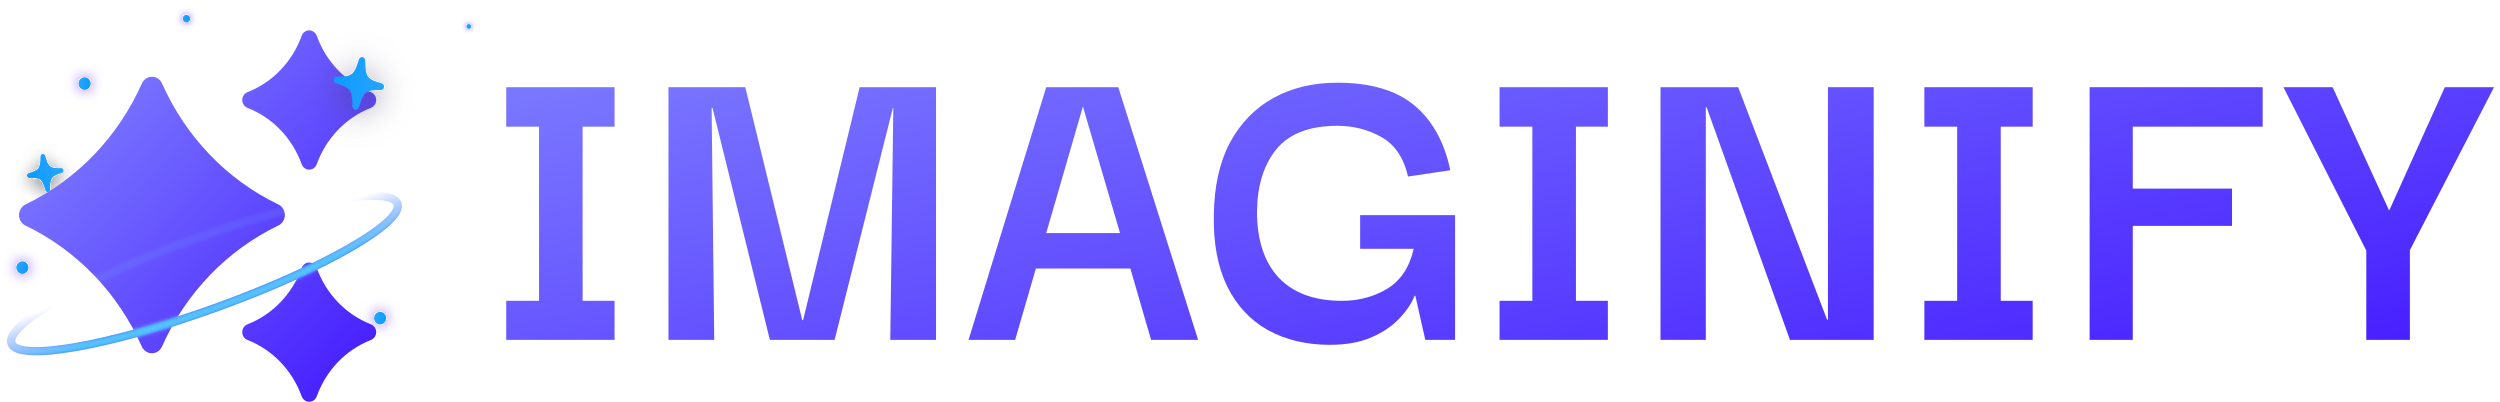
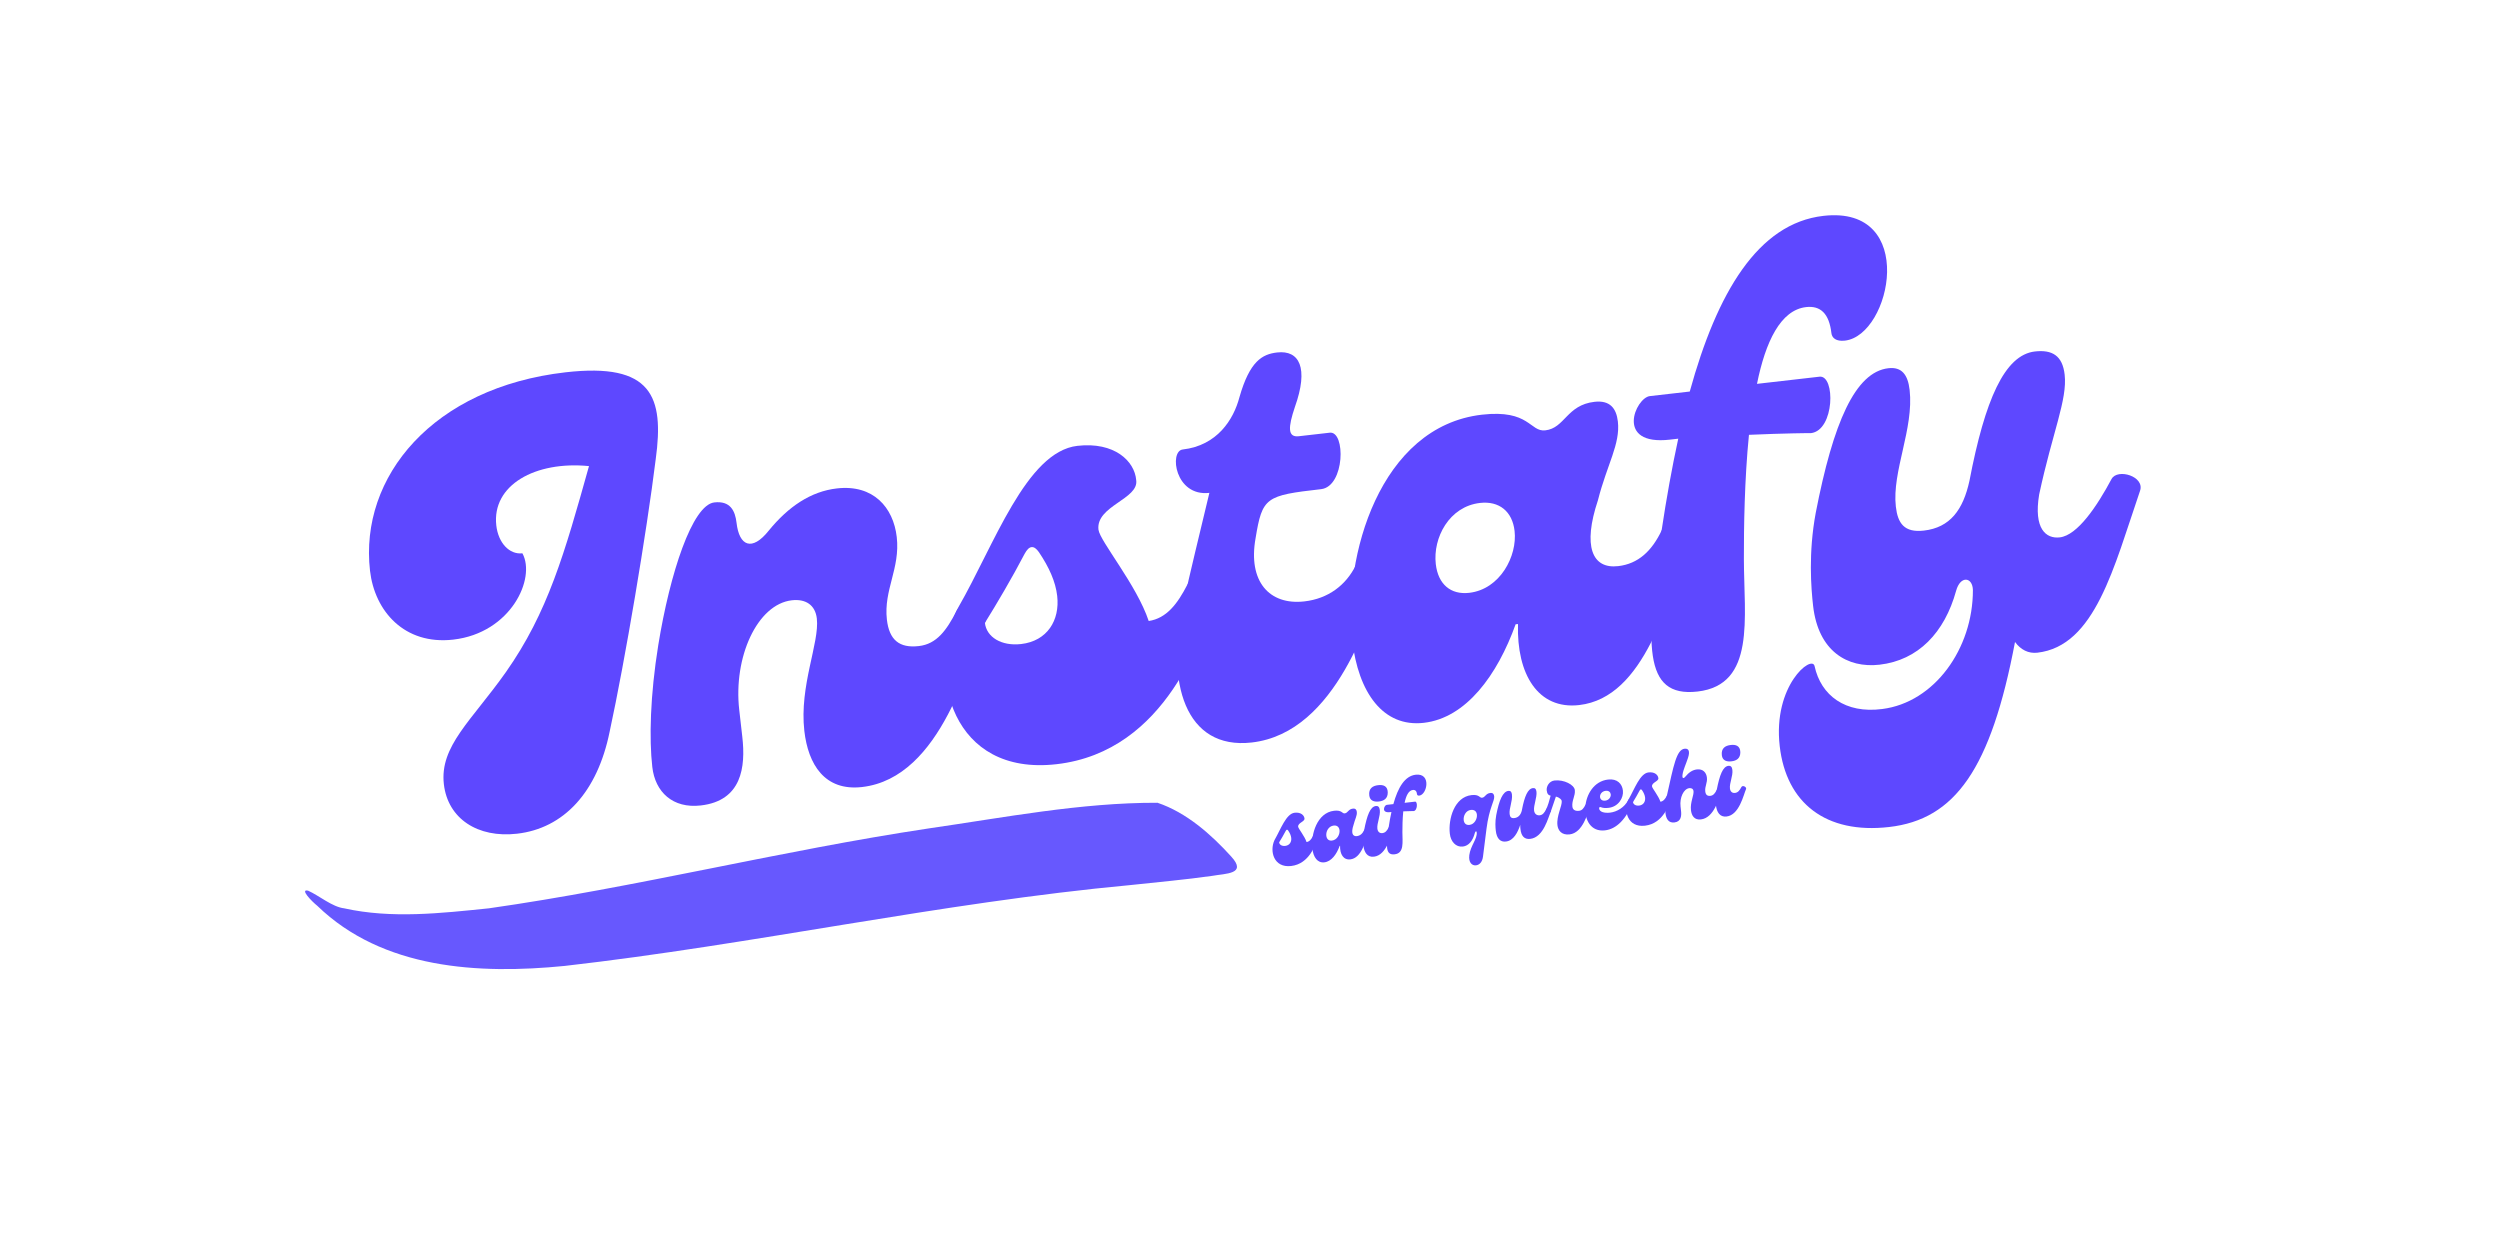
- <svg xmlns="http://www.w3.org/2000/svg" width="168" height="27" viewBox="0 0 168 27" fill="none">
-   <path d="M41.298 20.216V22.84H34.019V20.216H36.223V8.514H34.019V5.86H41.298V8.514H39.152V20.216H41.298ZM44.921 22.84V5.86H50.083L53.911 21.513H53.969L57.768 5.86H62.901V22.84H59.827L60.03 7.247H60.001L56.086 22.84H51.736L47.879 7.247H47.821L47.995 22.84H44.921ZM65.086 22.84L70.306 5.86H75.149L80.514 22.84H77.353L75.961 18.045H69.61L68.218 22.84H65.086ZM72.771 7.157L70.306 15.662H75.265L72.771 7.157ZM89.371 23.172C87.786 23.172 86.394 22.84 85.195 22.177C84.016 21.513 83.107 20.538 82.469 19.251C81.831 17.944 81.532 16.346 81.57 14.456C81.59 12.545 81.947 10.927 82.643 9.6C83.359 8.273 84.335 7.267 85.572 6.584C86.81 5.9 88.24 5.558 89.864 5.558C92.088 5.558 93.808 6.061 95.026 7.066C96.244 8.072 97.056 9.529 97.462 11.44L94.62 11.862C94.33 10.595 93.731 9.71 92.822 9.208C91.933 8.705 90.947 8.454 89.864 8.454C88.008 8.454 86.645 8.976 85.775 10.022C84.925 11.068 84.49 12.465 84.47 14.214C84.47 16.145 84.963 17.632 85.949 18.678C86.935 19.703 88.347 20.216 90.183 20.216C91.305 20.216 92.32 19.945 93.228 19.402C94.137 18.839 94.727 17.944 94.997 16.718H91.401V14.456H97.781V22.84H95.78L95.113 19.884H95.055C94.862 20.387 94.523 20.89 94.04 21.392C93.576 21.895 92.958 22.317 92.184 22.659C91.411 23.001 90.473 23.172 89.371 23.172ZM108.049 20.216V22.84H100.77V20.216H102.974V8.514H100.77V5.86H108.049V8.514H105.903V20.216H108.049ZM122.837 5.86H125.911V22.84H120.285L114.688 7.217H114.63V22.84H111.585V5.86H116.805L122.779 21.483H122.837V5.86ZM136.596 20.216V22.84H129.317V20.216H131.521V8.514H129.317V5.86H136.596V8.514H134.45V20.216H136.596ZM143.322 22.84H140.422V5.86H152.051V8.514H143.322V12.676H149.992V15.179H143.322V22.84ZM159.015 22.84V16.838L153.447 5.86H156.753L160.552 14.154L164.293 5.86H167.599L161.944 16.808V22.84H159.015Z" fill="url(#paint0_linear_2164_2166)" />
-   <g filter="url(#filter0_d_2164_2166)">
-     <path d="M31.499 1.941C31.585 1.941 31.655 1.868 31.655 1.778C31.655 1.688 31.585 1.615 31.499 1.615C31.412 1.615 31.342 1.688 31.342 1.778C31.342 1.868 31.412 1.941 31.499 1.941Z" fill="url(#paint1_linear_2164_2166)" />
+ <svg xmlns="http://www.w3.org/2000/svg" width="500" zoomAndPan="magnify" viewBox="0 0 375 187.5" height="250" preserveAspectRatio="xMidYMid meet" version="1.0">
+   <defs>
+     <g />
+     <clipPath id="dfe0f46a06">
+       <path d="M 45 120 L 186 120 L 186 146 L 45 146 Z M 45 120 " clip-rule="nonzero" />
+     </clipPath>
+     <clipPath id="7d80294a70">
+       <path d="M 44.734 133.32 L 185.832 116.27 L 187.805 132.605 L 46.711 149.656 Z M 44.734 133.32 " clip-rule="nonzero" />
+     </clipPath>
+     <clipPath id="95e169d056">
+       <path d="M 44.734 133.32 L 185.832 116.27 L 187.805 132.605 L 46.711 149.656 Z M 44.734 133.32 " clip-rule="nonzero" />
+     </clipPath>
+   </defs>
+   <g fill="#5e48ff" fill-opacity="1">
+     <g transform="translate(61.54421, 125.8015)">
+       <g>
+         <path d="M 16.016 -0.746 C 22.98 -1.543 28.062 -6.918 29.91 -16.082 C 32.219 -26.746 35.453 -45.93 36.816 -56.941 C 38.098 -66.312 36.246 -71.438 23.297 -69.957 C 3.391 -67.68 -7.652 -54.297 -6.043 -40.191 C -5.348 -34.121 -0.875 -29.023 6.445 -29.859 C 15.105 -30.852 18.871 -39.059 16.816 -42.805 C 14.852 -42.582 13.199 -44.383 12.902 -46.969 C 12.207 -53.043 18.754 -56.684 26.805 -55.887 C 23.145 -42.805 20.633 -33.926 14.332 -24.973 C 9.191 -17.695 4.383 -13.887 5.035 -8.172 C 5.629 -2.996 10.121 -0.07 16.016 -0.746 Z M 16.016 -0.746 " />
+       </g>
+     </g>
  </g>
-   <g filter="url(#filter1_d_2164_2166)">
-     <path d="M5.684 6.038C5.909 6.038 6.09 5.849 6.09 5.616C6.09 5.383 5.909 5.193 5.684 5.193C5.46 5.193 5.278 5.383 5.278 5.616C5.278 5.849 5.46 6.038 5.684 6.038Z" fill="url(#paint2_linear_2164_2166)" />
+   <g fill="#5e48ff" fill-opacity="1">
+     <g transform="translate(99.48215, 121.465)">
+       <g>
+         <path d="M 5.625 -0.645 C 11.785 -1.348 12.383 -6.391 11.863 -10.945 L 11.406 -14.961 C 10.496 -22.906 14.113 -30.828 19.293 -31.422 C 21.344 -31.656 22.809 -30.738 23.043 -28.684 C 23.461 -25.023 20.395 -18.613 21.168 -11.828 C 21.742 -6.828 24.195 -2.766 29.82 -3.41 C 41.875 -4.785 45.965 -22.801 48.262 -28.039 C 49.047 -29.848 45.172 -32.117 43.988 -29.812 C 42.508 -26.93 41.027 -24.859 38.348 -24.555 C 35.402 -24.215 33.898 -25.492 33.551 -28.527 C 33.043 -32.992 35.57 -36.176 35.031 -40.906 C 34.52 -45.371 31.504 -48.824 26.059 -48.203 C 22.129 -47.754 18.77 -45.469 15.836 -41.879 C 13.305 -38.695 11.398 -39.562 11 -43.043 C 10.793 -44.832 10.074 -46.375 7.664 -46.102 C 4.359 -45.723 1.008 -35.48 -0.742 -24.699 C -1.961 -17.141 -2.117 -10.613 -1.637 -6.414 C -1.211 -2.664 1.43 -0.164 5.625 -0.645 Z M 5.625 -0.645 " />
+       </g>
+     </g>
  </g>
-   <g filter="url(#filter2_d_2164_2166)">
-     <path d="M1.502 18.406C1.726 18.406 1.908 18.217 1.908 17.984C1.908 17.751 1.726 17.562 1.502 17.562C1.278 17.562 1.096 17.751 1.096 17.984C1.096 18.217 1.278 18.406 1.502 18.406Z" fill="url(#paint3_linear_2164_2166)" />
+   <g fill="#5e48ff" fill-opacity="1">
+     <g transform="translate(144.2043, 116.353)">
+       <g>
+         <path d="M 33.898 -28.656 C 32.418 -25.773 30.77 -23.598 28.102 -23.203 C 26.309 -28.605 20.758 -35.207 20.566 -36.902 C 20.156 -40.473 26.645 -41.484 26.227 -44.332 C 25.992 -47.199 22.945 -50.109 17.41 -49.477 C 9.73 -48.598 4.914 -34.57 -0.445 -25.273 L -0.742 -24.699 C -5.078 -15.156 -1.438 0.074 14.273 -1.723 C 30.883 -3.621 36.262 -21.422 38.172 -26.887 C 38.781 -28.672 35.082 -30.965 33.898 -28.656 Z M 8.957 -19.746 C 6.012 -19.41 3.773 -20.781 3.531 -22.926 C 5.289 -25.75 7.637 -29.727 9.492 -33.285 C 10.164 -34.539 10.875 -34.617 11.633 -33.531 C 13.16 -31.262 14.129 -29.113 14.375 -26.969 C 14.793 -23.309 12.887 -20.195 8.957 -19.746 Z M 8.957 -19.746 " />
+       </g>
+     </g>
  </g>
-   <g filter="url(#filter3_d_2164_2166)">
-     <path d="M25.543 21.802C25.767 21.802 25.949 21.613 25.949 21.379C25.949 21.146 25.767 20.957 25.543 20.957C25.319 20.957 25.137 21.146 25.137 21.379C25.137 21.613 25.319 21.802 25.543 21.802Z" fill="url(#paint4_linear_2164_2166)" />
+   <g fill="#5e48ff" fill-opacity="1">
+     <g transform="translate(178.7501, 112.4043)">
+       <g>
+         <path d="M 9.016 -1.031 C 21.875 -2.5 26.789 -20.43 28.887 -25.824 C 29.586 -27.621 25.809 -29.812 24.613 -27.598 C 23.145 -24.625 20.48 -22.602 16.91 -22.195 C 11.641 -21.59 8.426 -25.203 9.586 -31.668 C 10.598 -37.844 11.113 -38.082 19.418 -39.031 C 22.988 -39.441 23.121 -47.777 20.711 -47.5 L 16.066 -46.969 C 14.371 -46.777 14.465 -48.324 15.477 -51.336 C 17.602 -57.277 16.125 -59.91 12.824 -59.535 C 10.59 -59.277 8.719 -58.25 7.168 -52.828 C 6.285 -49.469 3.836 -45.574 -1.344 -44.98 C -3.395 -44.746 -2.52 -37.883 2.656 -38.473 C 1.129 -32.059 -0.234 -26.566 -1.238 -21.926 C -3.953 -10.039 -0.98 0.113 9.016 -1.031 Z M 9.016 -1.031 " />
+       </g>
+     </g>
  </g>
-   <g filter="url(#filter4_d_2164_2166)">
-     <path d="M6.528 14.652C6.614 14.652 6.684 14.579 6.684 14.489C6.684 14.399 6.614 14.326 6.528 14.326C6.441 14.326 6.371 14.399 6.371 14.489C6.371 14.579 6.441 14.652 6.528 14.652Z" fill="url(#paint5_linear_2164_2166)" />
+   <g fill="#5e48ff" fill-opacity="1">
+     <g transform="translate(204.1016, 109.5065)">
+       <g>
+         <path d="M 9.465 -1.082 C 15.805 -1.805 20.496 -8.223 23.242 -15.863 L 23.598 -15.902 C 23.375 -8.371 26.605 -3.043 32.766 -3.746 C 42.676 -4.879 45.996 -19.367 49.422 -28.172 C 50.121 -29.969 46.242 -32.238 45.148 -29.945 C 43.688 -26.883 41.652 -24.93 38.617 -24.586 C 34.688 -24.137 33.297 -27.594 35.586 -34.457 C 36.961 -39.863 38.965 -42.895 38.578 -46.289 C 38.352 -48.25 37.395 -49.5 35.074 -49.234 C 30.879 -48.754 30.641 -45.289 27.695 -44.953 C 25.375 -44.688 25.344 -48.121 18.199 -47.305 C 2.844 -45.551 -2.691 -25.922 -1.273 -13.512 C -0.363 -5.566 3.395 -0.387 9.465 -1.082 Z M 16.281 -20.582 C 13.512 -20.266 11.613 -21.859 11.266 -24.895 C 10.816 -28.824 13.262 -33.535 17.902 -34.066 C 20.762 -34.391 22.75 -32.809 23.086 -29.863 C 23.516 -26.113 20.922 -21.113 16.281 -20.582 Z M 16.281 -20.582 " />
+       </g>
+     </g>
  </g>
-   <g filter="url(#filter5_d_2164_2166)">
-     <path d="M12.524 1.512C12.66 1.512 12.77 1.397 12.77 1.256C12.77 1.115 12.66 1 12.524 1C12.388 1 12.278 1.115 12.278 1.256C12.278 1.397 12.388 1.512 12.524 1.512Z" fill="url(#paint6_linear_2164_2166)" />
+   <g fill="#5e48ff" fill-opacity="1">
+     <g transform="translate(249.9842, 104.2618)">
+       <g>
+         <path d="M 23.531 -71.883 C 13.711 -70.762 7.57 -60.379 3.48 -45.531 L -2.504 -44.848 C -4.645 -44.602 -7.801 -37.367 0.504 -38.316 L 1.754 -38.461 C 0.805 -34.102 -0.023 -29.484 -0.742 -24.699 C -3.141 -7.691 -3.66 0.418 4.645 -0.531 C 13.391 -1.531 11.613 -11.547 11.598 -20.41 C 11.59 -25.203 11.688 -32.27 12.359 -39.039 C 17.492 -39.266 21.918 -39.316 21.648 -39.289 C 25.219 -39.695 25.352 -48.031 22.941 -47.758 L 13.566 -46.684 C 14.836 -52.98 17.094 -57.762 20.934 -58.199 C 23.078 -58.445 24.391 -57.238 24.727 -54.293 C 24.809 -53.578 25.418 -53.016 26.754 -53.168 C 33.719 -53.965 37.727 -73.504 23.531 -71.883 Z M 23.531 -71.883 " />
+       </g>
+     </g>
  </g>
-   <g filter="url(#filter6_d_2164_2166)">
-     <path d="M3.228 12.906C3.148 12.919 3.073 12.868 3.049 12.783C2.828 12.029 2.711 11.937 1.985 11.965C1.902 11.967 1.828 11.906 1.816 11.823C1.804 11.739 1.856 11.659 1.936 11.634C2.63 11.42 2.705 11.316 2.722 10.526C2.724 10.438 2.779 10.367 2.857 10.354C2.939 10.342 3.012 10.393 3.038 10.477C3.257 11.231 3.374 11.322 4.099 11.295C4.185 11.293 4.257 11.352 4.269 11.438C4.281 11.521 4.231 11.6 4.149 11.626C3.454 11.842 3.38 11.945 3.365 12.735C3.361 12.824 3.305 12.894 3.228 12.906Z" fill="url(#paint7_linear_2164_2166)" />
+   <g fill="#5e48ff" fill-opacity="1">
+     <g transform="translate(273.104, 101.6191)">
+       <g>
+         <path d="M 43.629 -29.77 C 41.469 -25.723 38.535 -21.32 35.859 -21.012 C 33.805 -20.777 31.914 -22.281 32.77 -27.445 C 34.777 -36.809 37.023 -41.676 36.594 -45.426 C 36.27 -48.285 34.719 -49.191 32.129 -48.898 C 27.574 -48.375 24.637 -41.617 22.316 -29.504 C 21.367 -25.145 19.41 -22.48 15.48 -22.031 C 12.535 -21.691 11.559 -23.121 11.273 -25.621 C 10.668 -30.887 14.004 -37.328 13.34 -43.133 C 13.074 -45.453 12.129 -46.609 10.164 -46.387 C 5.164 -45.816 1.875 -38.203 -0.742 -24.699 C -1.863 -18.691 -1.441 -13.402 -1.137 -10.723 C -0.359 -3.938 4.004 -1.363 8.824 -1.914 C 14.629 -2.578 18.586 -6.738 20.312 -12.996 C 20.949 -15.328 22.789 -15.086 22.832 -13.102 C 22.84 -4.328 17.07 3.746 9.223 4.734 C 3.699 5.457 0.039 2.711 -0.918 -1.703 C -1.301 -3.469 -7.191 1.184 -6.148 10.289 C -5.172 18.863 0.789 23.516 10.254 22.434 C 20.164 21.301 25.539 13.723 29.148 -5.32 C 30.008 -4.152 31.16 -3.562 32.5 -3.715 C 41.16 -4.703 43.969 -16.512 47.902 -27.996 C 48.652 -30.164 44.527 -31.41 43.629 -29.77 Z M 43.629 -29.77 " />
+       </g>
+     </g>
  </g>
-   <path d="M16.63 6.194C16.419 6.276 16.278 6.486 16.278 6.72C16.278 6.954 16.419 7.164 16.63 7.247C18.313 7.903 19.641 9.284 20.272 11.034C20.352 11.254 20.553 11.4 20.778 11.4C21.003 11.4 21.205 11.254 21.285 11.034C21.916 9.284 23.244 7.903 24.927 7.247C25.138 7.164 25.278 6.954 25.278 6.72C25.278 6.486 25.138 6.276 24.927 6.194C23.244 5.537 21.916 4.156 21.285 2.406C21.205 2.186 21.003 2.04 20.778 2.04C20.553 2.04 20.352 2.186 20.272 2.406C19.641 4.156 18.313 5.537 16.63 6.194ZM10.892 5.613C10.771 5.336 10.503 5.16 10.213 5.16C9.922 5.16 9.655 5.336 9.533 5.613C7.936 9.2 5.164 12.082 1.714 13.74C1.447 13.867 1.278 14.145 1.278 14.452C1.278 14.759 1.447 15.032 1.714 15.159C5.163 16.815 7.937 19.698 9.528 23.285C9.65 23.563 9.917 23.739 10.208 23.739C10.499 23.739 10.766 23.563 10.888 23.285C12.482 19.695 15.254 16.812 18.706 15.154C18.974 15.027 19.142 14.749 19.142 14.447C19.142 14.145 18.974 13.867 18.706 13.74C15.257 12.085 12.485 9.2 10.892 5.613ZM20.272 18.006C19.641 19.756 18.313 21.137 16.63 21.794C16.419 21.876 16.278 22.086 16.278 22.32C16.278 22.554 16.419 22.764 16.63 22.846C18.313 23.503 19.641 24.884 20.272 26.634C20.352 26.854 20.553 27 20.778 27C21.003 27 21.205 26.854 21.285 26.634C21.916 24.884 23.244 23.503 24.927 22.846C25.138 22.764 25.278 22.554 25.278 22.32C25.278 22.086 25.138 21.876 24.927 21.794C23.244 21.137 21.916 19.756 21.285 18.006C21.205 17.786 21.003 17.64 20.778 17.64C20.553 17.64 20.352 17.786 20.272 18.006Z" fill="url(#paint8_linear_2164_2166)" />
-   <path d="M12.972 16.086C5.808 18.673 0.343 21.799 0.766 23.067C1.19 24.334 7.341 23.264 14.505 20.677C21.669 18.089 27.133 14.964 26.71 13.696C26.287 12.428 20.136 13.498 12.972 16.086Z" stroke="url(#paint9_linear_2164_2166)" stroke-width="0.549" />
-   <g style="mix-blend-mode:screen" filter="url(#filter7_f_2164_2166)">
-     <path d="M12.972 16.085C5.808 18.673 0.343 21.799 0.766 23.066C1.19 24.334 7.341 23.264 14.505 20.677C21.669 18.089 27.133 14.963 26.71 13.696C26.287 12.428 20.136 13.498 12.972 16.085Z" stroke="url(#paint10_linear_2164_2166)" stroke-width="0.549" />
+   <g clip-path="url(#dfe0f46a06)">
+     <g clip-path="url(#7d80294a70)">
+       <g clip-path="url(#95e169d056)">
+         <path fill="#6758fe" d="M 84.68 144.891 C 71.789 146.172 57.398 145.375 47.59 135.867 C 46.758 135.203 44.914 133.297 46.215 133.602 C 47.871 134.34 49.828 136.039 51.629 136.25 C 58.746 137.832 66.164 136.984 73.344 136.246 C 95.43 133.098 117.117 127.602 139.188 124.281 C 150.59 122.637 162.094 120.383 173.625 120.414 C 177.949 121.871 181.656 125.137 184.684 128.484 C 187.125 131.145 183.82 131.012 181.836 131.379 C 177.754 131.957 173.648 132.32 169.555 132.762 C 141.074 135.414 113.082 141.66 84.68 144.891 Z M 84.68 144.891 " fill-opacity="1" fill-rule="nonzero" />
+       </g>
+     </g>
  </g>
-   <g filter="url(#filter8_d_2164_2166)">
-     <path d="M23.872 7.362C23.762 7.345 23.683 7.247 23.684 7.126C23.679 6.038 23.559 5.869 22.591 5.606C22.479 5.575 22.405 5.463 22.421 5.348C22.437 5.232 22.536 5.149 22.652 5.148C23.65 5.152 23.789 5.046 24.113 4.009C24.149 3.894 24.248 3.823 24.357 3.839C24.469 3.856 24.547 3.954 24.549 4.076C24.551 5.161 24.67 5.33 25.637 5.593C25.752 5.627 25.825 5.735 25.808 5.853C25.793 5.968 25.696 6.051 25.577 6.051C24.577 6.05 24.441 6.155 24.119 7.192C24.08 7.308 23.979 7.378 23.872 7.362Z" fill="url(#paint11_linear_2164_2166)" />
+   <g fill="#5e48ff" fill-opacity="1">
+     <g transform="translate(191.2779, 130.1904)">
+       <g>
+         <path d="M 5.676 -4.797 C 5.43 -4.312 5.152 -3.949 4.707 -3.883 C 4.406 -4.785 3.477 -5.891 3.445 -6.176 C 3.375 -6.773 4.461 -6.941 4.395 -7.418 C 4.352 -7.898 3.844 -8.387 2.918 -8.281 C 1.633 -8.133 0.824 -5.785 -0.074 -4.23 L -0.121 -4.133 C -0.848 -2.539 -0.242 0.012 2.391 -0.289 C 5.168 -0.605 6.07 -3.582 6.391 -4.496 C 6.492 -4.797 5.875 -5.18 5.676 -4.797 Z M 1.5 -3.305 C 1.008 -3.25 0.633 -3.48 0.594 -3.836 C 0.887 -4.309 1.281 -4.977 1.59 -5.57 C 1.703 -5.781 1.824 -5.793 1.949 -5.613 C 2.203 -5.23 2.367 -4.871 2.406 -4.512 C 2.477 -3.902 2.16 -3.379 1.5 -3.305 Z M 1.5 -3.305 " />
+       </g>
+     </g>
  </g>
-   <defs>
-     <filter id="filter0_d_2164_2166" x="31.001" y="1.274" width="0.996" height="1.009" filterUnits="userSpaceOnUse" color-interpolation-filters="sRGB">
-       <feFlood flood-opacity="0" result="BackgroundImageFix" />
-       <feColorMatrix in="SourceAlpha" type="matrix" values="0 0 0 0 0 0 0 0 0 0 0 0 0 0 0 0 0 0 127 0" result="hardAlpha" />
-       <feOffset />
-       <feGaussianBlur stdDeviation="0.171" />
-       <feComposite in2="hardAlpha" operator="out" />
-       <feColorMatrix type="matrix" values="0 0 0 0 0.592 0 0 0 0 0.392 0 0 0 0 1 0 0 0 1 0" />
-       <feBlend mode="normal" in2="BackgroundImageFix" result="effect1_dropShadow_2164_2166" />
-       <feBlend mode="normal" in="SourceGraphic" in2="effect1_dropShadow_2164_2166" result="shape" />
-     </filter>
-     <filter id="filter1_d_2164_2166" x="4.392" y="4.308" width="2.584" height="2.616" filterUnits="userSpaceOnUse" color-interpolation-filters="sRGB">
-       <feFlood flood-opacity="0" result="BackgroundImageFix" />
-       <feColorMatrix in="SourceAlpha" type="matrix" values="0 0 0 0 0 0 0 0 0 0 0 0 0 0 0 0 0 0 127 0" result="hardAlpha" />
-       <feOffset />
-       <feGaussianBlur stdDeviation="0.443" />
-       <feComposite in2="hardAlpha" operator="out" />
-       <feColorMatrix type="matrix" values="0 0 0 0 0.592 0 0 0 0 0.392 0 0 0 0 1 0 0 0 1 0" />
-       <feBlend mode="normal" in2="BackgroundImageFix" result="effect1_dropShadow_2164_2166" />
-       <feBlend mode="normal" in="SourceGraphic" in2="effect1_dropShadow_2164_2166" result="shape" />
-     </filter>
-     <filter id="filter2_d_2164_2166" x="0.21" y="16.676" width="2.584" height="2.616" filterUnits="userSpaceOnUse" color-interpolation-filters="sRGB">
-       <feFlood flood-opacity="0" result="BackgroundImageFix" />
-       <feColorMatrix in="SourceAlpha" type="matrix" values="0 0 0 0 0 0 0 0 0 0 0 0 0 0 0 0 0 0 127 0" result="hardAlpha" />
-       <feOffset />
-       <feGaussianBlur stdDeviation="0.443" />
-       <feComposite in2="hardAlpha" operator="out" />
-       <feColorMatrix type="matrix" values="0 0 0 0 0.592 0 0 0 0 0.392 0 0 0 0 1 0 0 0 1 0" />
-       <feBlend mode="normal" in2="BackgroundImageFix" result="effect1_dropShadow_2164_2166" />
-       <feBlend mode="normal" in="SourceGraphic" in2="effect1_dropShadow_2164_2166" result="shape" />
-     </filter>
-     <filter id="filter3_d_2164_2166" x="24.251" y="20.071" width="2.584" height="2.616" filterUnits="userSpaceOnUse" color-interpolation-filters="sRGB">
-       <feFlood flood-opacity="0" result="BackgroundImageFix" />
-       <feColorMatrix in="SourceAlpha" type="matrix" values="0 0 0 0 0 0 0 0 0 0 0 0 0 0 0 0 0 0 127 0" result="hardAlpha" />
-       <feOffset />
-       <feGaussianBlur stdDeviation="0.443" />
-       <feComposite in2="hardAlpha" operator="out" />
-       <feColorMatrix type="matrix" values="0 0 0 0 0.592 0 0 0 0 0.392 0 0 0 0 1 0 0 0 1 0" />
-       <feBlend mode="normal" in2="BackgroundImageFix" result="effect1_dropShadow_2164_2166" />
-       <feBlend mode="normal" in="SourceGraphic" in2="effect1_dropShadow_2164_2166" result="shape" />
-     </filter>
-     <filter id="filter4_d_2164_2166" x="6.03" y="13.984" width="0.996" height="1.009" filterUnits="userSpaceOnUse" color-interpolation-filters="sRGB">
-       <feFlood flood-opacity="0" result="BackgroundImageFix" />
-       <feColorMatrix in="SourceAlpha" type="matrix" values="0 0 0 0 0 0 0 0 0 0 0 0 0 0 0 0 0 0 127 0" result="hardAlpha" />
-       <feOffset />
-       <feGaussianBlur stdDeviation="0.171" />
-       <feComposite in2="hardAlpha" operator="out" />
-       <feColorMatrix type="matrix" values="0 0 0 0 0.592 0 0 0 0 0.392 0 0 0 0 1 0 0 0 1 0" />
-       <feBlend mode="normal" in2="BackgroundImageFix" result="effect1_dropShadow_2164_2166" />
-       <feBlend mode="normal" in="SourceGraphic" in2="effect1_dropShadow_2164_2166" result="shape" />
-     </filter>
-     <filter id="filter5_d_2164_2166" x="11.742" y="0.463" width="1.565" height="1.585" filterUnits="userSpaceOnUse" color-interpolation-filters="sRGB">
-       <feFlood flood-opacity="0" result="BackgroundImageFix" />
-       <feColorMatrix in="SourceAlpha" type="matrix" values="0 0 0 0 0 0 0 0 0 0 0 0 0 0 0 0 0 0 127 0" result="hardAlpha" />
-       <feOffset />
-       <feGaussianBlur stdDeviation="0.268" />
-       <feComposite in2="hardAlpha" operator="out" />
-       <feColorMatrix type="matrix" values="0 0 0 0 0.592 0 0 0 0 0.392 0 0 0 0 1 0 0 0 1 0" />
-       <feBlend mode="normal" in2="BackgroundImageFix" result="effect1_dropShadow_2164_2166" />
-       <feBlend mode="normal" in="SourceGraphic" in2="effect1_dropShadow_2164_2166" result="shape" />
-     </filter>
-     <filter id="filter6_d_2164_2166" x="0.732" y="9.553" width="4.62" height="4.719" filterUnits="userSpaceOnUse" color-interpolation-filters="sRGB">
-       <feFlood flood-opacity="0" result="BackgroundImageFix" />
-       <feColorMatrix in="SourceAlpha" type="matrix" values="0 0 0 0 0 0 0 0 0 0 0 0 0 0 0 0 0 0 127 0" result="hardAlpha" />
-       <feOffset dy="0.282" />
-       <feGaussianBlur stdDeviation="0.541" />
-       <feComposite in2="hardAlpha" operator="out" />
-       <feColorMatrix type="matrix" values="0 0 0 0 0.221 0 0 0 0 0.21 0 0 0 0 0.242 0 0 0 0.6 0" />
-       <feBlend mode="normal" in2="BackgroundImageFix" result="effect1_dropShadow_2164_2166" />
-       <feBlend mode="normal" in="SourceGraphic" in2="effect1_dropShadow_2164_2166" result="shape" />
-     </filter>
-     <filter id="filter7_f_2164_2166" x="0.216" y="12.631" width="27.044" height="11.499" filterUnits="userSpaceOnUse" color-interpolation-filters="sRGB">
-       <feFlood flood-opacity="0" result="BackgroundImageFix" />
-       <feBlend mode="normal" in="SourceGraphic" in2="BackgroundImageFix" result="shape" />
-       <feGaussianBlur stdDeviation="0.127" result="effect1_foregroundBlur_2164_2166" />
-     </filter>
-     <filter id="filter8_d_2164_2166" x="20.288" y="2.261" width="7.653" height="7.788" filterUnits="userSpaceOnUse" color-interpolation-filters="sRGB">
-       <feFlood flood-opacity="0" result="BackgroundImageFix" />
-       <feColorMatrix in="SourceAlpha" type="matrix" values="0 0 0 0 0 0 0 0 0 0 0 0 0 0 0 0 0 0 127 0" result="hardAlpha" />
-       <feOffset dy="0.555" />
-       <feGaussianBlur stdDeviation="1.065" />
-       <feComposite in2="hardAlpha" operator="out" />
-       <feColorMatrix type="matrix" values="0 0 0 0 0.297 0 0 0 0 0.244 0 0 0 0 0.404 0 0 0 0.6 0" />
-       <feBlend mode="normal" in2="BackgroundImageFix" result="effect1_dropShadow_2164_2166" />
-       <feBlend mode="normal" in="SourceGraphic" in2="effect1_dropShadow_2164_2166" result="shape" />
-     </filter>
-     <linearGradient id="paint0_linear_2164_2166" x1="32.279" y1="-4.2" x2="45.114" y2="53.252" gradientUnits="userSpaceOnUse">
-       <stop stop-color="#868CFF" />
-       <stop offset="1" stop-color="#4318FF" />
-     </linearGradient>
-     <linearGradient id="paint1_linear_2164_2166" x1="31.352" y1="1.761" x2="31.663" y2="1.768" gradientUnits="userSpaceOnUse">
-       <stop stop-color="#26A4FF" />
-       <stop offset="1" stop-color="#0D9AFF" />
-     </linearGradient>
-     <linearGradient id="paint2_linear_2164_2166" x1="5.302" y1="5.572" x2="6.11" y2="5.588" gradientUnits="userSpaceOnUse">
-       <stop stop-color="#26A4FF" />
-       <stop offset="1" stop-color="#0D9AFF" />
-     </linearGradient>
-     <linearGradient id="paint3_linear_2164_2166" x1="1.12" y1="17.94" x2="1.928" y2="17.957" gradientUnits="userSpaceOnUse">
-       <stop stop-color="#26A4FF" />
-       <stop offset="1" stop-color="#0D9AFF" />
-     </linearGradient>
-     <linearGradient id="paint4_linear_2164_2166" x1="25.161" y1="21.336" x2="25.968" y2="21.352" gradientUnits="userSpaceOnUse">
-       <stop stop-color="#26A4FF" />
-       <stop offset="1" stop-color="#0D9AFF" />
-     </linearGradient>
-     <linearGradient id="paint5_linear_2164_2166" x1="6.38" y1="14.472" x2="6.692" y2="14.478" gradientUnits="userSpaceOnUse">
-       <stop stop-color="#26A4FF" />
-       <stop offset="1" stop-color="#0D9AFF" />
-     </linearGradient>
-     <linearGradient id="paint6_linear_2164_2166" x1="12.293" y1="1.229" x2="12.782" y2="1.239" gradientUnits="userSpaceOnUse">
-       <stop stop-color="#26A4FF" />
-       <stop offset="1" stop-color="#0D9AFF" />
-     </linearGradient>
-     <linearGradient id="paint7_linear_2164_2166" x1="4.177" y1="11.317" x2="1.741" y2="11.721" gradientUnits="userSpaceOnUse">
-       <stop stop-color="#26A4FF" />
-       <stop offset="1" stop-color="#0D9AFF" />
-     </linearGradient>
-     <linearGradient id="paint8_linear_2164_2166" x1="1.278" y1="2.04" x2="26.219" y2="26.022" gradientUnits="userSpaceOnUse">
-       <stop stop-color="#868CFF" />
-       <stop offset="1" stop-color="#4318FF" />
-     </linearGradient>
-     <linearGradient id="paint9_linear_2164_2166" x1="1.183" y1="24.803" x2="0.114" y2="21.789" gradientUnits="userSpaceOnUse">
-       <stop stop-color="#3F5FFF" />
-       <stop offset="1" stop-color="#3F5FFF" stop-opacity="0" />
-     </linearGradient>
-     <linearGradient id="paint10_linear_2164_2166" x1="1.183" y1="24.802" x2="0.114" y2="21.789" gradientUnits="userSpaceOnUse">
-       <stop stop-color="#1DA0FF" />
-       <stop offset="1" stop-color="#199FFF" stop-opacity="0.13" />
-     </linearGradient>
-     <linearGradient id="paint11_linear_2164_2166" x1="25.733" y1="5.656" x2="22.352" y2="5.259" gradientUnits="userSpaceOnUse">
-       <stop stop-color="#26A4FF" />
-       <stop offset="1" stop-color="#0D9AFF" />
-     </linearGradient>
-   </defs>
+   <g fill="#5e48ff" fill-opacity="1">
+     <g transform="translate(197.0611, 129.5315)">
+       <g>
+         <path d="M 1.586 -0.18 C 2.645 -0.301 3.43 -1.375 3.891 -2.652 L 3.949 -2.66 C 3.914 -1.398 4.453 -0.508 5.484 -0.625 C 7.145 -0.812 7.699 -3.238 8.273 -4.711 C 8.391 -5.012 7.742 -5.395 7.559 -5.008 C 7.316 -4.496 6.973 -4.172 6.465 -4.113 C 5.809 -4.039 5.574 -4.617 5.961 -5.766 C 6.188 -6.672 6.523 -7.18 6.461 -7.746 C 6.422 -8.074 6.262 -8.285 5.875 -8.238 C 5.172 -8.16 5.133 -7.578 4.637 -7.523 C 4.25 -7.48 4.246 -8.055 3.051 -7.918 C 0.48 -7.625 -0.449 -4.34 -0.211 -2.262 C -0.062 -0.934 0.566 -0.066 1.586 -0.18 Z M 2.727 -3.445 C 2.262 -3.391 1.945 -3.66 1.887 -4.168 C 1.812 -4.824 2.223 -5.613 3 -5.699 C 3.477 -5.754 3.809 -5.492 3.867 -4.996 C 3.938 -4.371 3.504 -3.531 2.727 -3.445 Z M 2.727 -3.445 " />
+       </g>
+     </g>
+   </g>
+   <g fill="#5e48ff" fill-opacity="1">
+     <g transform="translate(204.7422, 128.6564)">
+       <g>
+         <path d="M 2.082 -8.43 C 2.859 -8.516 3.438 -8.887 3.422 -9.82 C 3.391 -10.758 2.746 -10.973 1.984 -10.883 C 1.164 -10.789 0.527 -10.398 0.648 -9.34 C 0.738 -8.547 1.367 -8.348 2.082 -8.43 Z M 1.344 -0.152 C 3.273 -0.371 3.895 -3.41 4.281 -4.273 C 4.402 -4.559 3.766 -4.941 3.57 -4.555 C 3.32 -4.074 3.07 -3.742 2.621 -3.691 C 2.219 -3.645 1.922 -3.867 1.863 -4.359 C 1.773 -5.168 2.332 -6.23 2.23 -7.141 C 2.176 -7.621 1.957 -7.793 1.645 -7.758 C 0.793 -7.66 0.316 -6.379 -0.121 -4.133 C -0.266 -3.391 -0.324 -2.566 -0.242 -1.863 C -0.125 -0.82 0.344 -0.039 1.344 -0.152 Z M 1.344 -0.152 " />
+       </g>
+     </g>
+   </g>
+   <g fill="#5e48ff" fill-opacity="1">
+     <g transform="translate(208.4184, 128.2375)">
+       <g>
+         <path d="M 3.941 -12.031 C 2.301 -11.844 1.27 -10.105 0.586 -7.621 L -0.418 -7.508 C -0.773 -7.465 -1.305 -6.254 0.086 -6.414 L 0.297 -6.438 C 0.137 -5.707 -0.004 -4.934 -0.121 -4.133 C -0.523 -1.289 -0.613 0.07 0.777 -0.09 C 2.242 -0.254 1.945 -1.934 1.941 -3.414 C 1.941 -4.219 1.957 -5.402 2.07 -6.535 C 2.93 -6.57 3.672 -6.582 3.625 -6.574 C 4.223 -6.645 4.246 -8.039 3.844 -7.992 L 2.273 -7.812 C 2.488 -8.867 2.863 -9.668 3.508 -9.742 C 3.867 -9.781 4.086 -9.578 4.141 -9.086 C 4.156 -8.969 4.258 -8.871 4.48 -8.898 C 5.648 -9.031 6.32 -12.301 3.941 -12.031 Z M 3.941 -12.031 " />
+       </g>
+     </g>
+   </g>
+   <g fill="#5e48ff" fill-opacity="1">
+     <g transform="translate(212.2888, 127.7965)">
+       <g />
+     </g>
+   </g>
+   <g fill="#5e48ff" fill-opacity="1">
+     <g transform="translate(217.6685, 127.1836)">
+       <g>
+         <path d="M 3.734 2.617 C 4.227 2.562 4.68 2.145 4.781 1.301 C 4.953 -0.125 5.102 -1.203 5.305 -2.859 C 5.703 -6.023 6.539 -7.043 6.461 -7.746 C 6.422 -8.074 6.262 -8.285 5.875 -8.238 C 5.172 -8.16 5.133 -7.578 4.637 -7.523 C 4.25 -7.48 4.246 -8.055 3.051 -7.918 C 0.48 -7.625 -0.449 -4.34 -0.195 -2.129 C -0.062 -0.934 0.719 -0.082 1.75 -0.199 C 2.66 -0.305 3.254 -1.082 3.559 -2.238 C 3.648 -2.535 3.809 -2.57 3.84 -2.316 C 3.945 -1.375 2.914 -0.332 2.727 1.082 C 2.586 2.219 3.152 2.684 3.734 2.617 Z M 2.758 -3.449 C 2.188 -3.383 1.938 -3.734 1.887 -4.168 C 1.812 -4.824 2.223 -5.613 2.953 -5.695 C 3.539 -5.762 3.816 -5.43 3.867 -4.996 C 3.938 -4.371 3.504 -3.531 2.758 -3.449 Z M 2.758 -3.449 " />
+       </g>
+     </g>
+   </g>
+   <g fill="#5e48ff" fill-opacity="1">
+     <g transform="translate(224.5576, 126.3987)">
+       <g>
+         <path d="M 7.352 -4.984 C 7.102 -4.504 6.855 -4.156 6.406 -4.105 C 6.004 -4.059 5.613 -4.273 5.551 -4.84 C 5.465 -5.59 6.008 -6.801 5.914 -7.637 C 5.863 -8.07 5.68 -8.219 5.383 -8.184 C 4.617 -8.098 4.125 -6.965 3.738 -4.938 L 3.73 -4.875 C 3.559 -4.102 3.129 -3.746 2.594 -3.688 C 2.098 -3.629 1.938 -3.871 1.887 -4.289 C 1.789 -5.168 2.348 -6.246 2.234 -7.219 C 2.191 -7.609 2.031 -7.801 1.703 -7.766 C 0.867 -7.668 0.316 -6.395 -0.121 -4.133 C -0.312 -3.129 -0.242 -2.242 -0.188 -1.797 C -0.051 -0.57 0.52 -0.074 1.328 -0.168 C 2.496 -0.301 3.109 -1.551 3.48 -2.668 C 3.477 -2.441 3.484 -2.242 3.508 -2.051 C 3.625 -0.988 4.094 -0.465 4.977 -0.566 C 6.996 -0.797 7.68 -3.812 8.066 -4.688 C 8.195 -4.992 7.547 -5.371 7.352 -4.984 Z M 7.352 -4.984 " />
+       </g>
+     </g>
+   </g>
+   <g fill="#5e48ff" fill-opacity="1">
+     <g transform="translate(232.0295, 125.5474)">
+       <g>
+         <path d="M 5.781 -4.809 C 5.531 -4.324 5.285 -3.977 4.836 -3.926 C 4.164 -3.852 3.875 -4.137 3.828 -4.555 C 3.719 -5.48 4.293 -6.18 4.195 -7.035 C 4.102 -7.84 2.559 -8.633 1.152 -8.473 C 0.348 -8.383 -0.094 -7.59 -0.023 -6.977 C 0.039 -6.438 0.254 -6.266 0.566 -6.195 C 0.391 -5.48 0.113 -4.57 -0.121 -4.133 C -0.285 -3.828 0.441 -3.426 0.594 -3.836 C 0.773 -4.359 1.152 -5.43 1.355 -6.059 C 1.977 -5.902 2.215 -5.551 2.23 -5.402 C 2.312 -4.684 1.426 -3.16 1.586 -1.77 C 1.672 -1.008 2.184 -0.25 3.406 -0.387 C 5.426 -0.617 6.109 -3.633 6.496 -4.512 C 6.629 -4.812 5.98 -5.191 5.781 -4.809 Z M 5.781 -4.809 " />
+       </g>
+     </g>
+   </g>
+   <g fill="#5e48ff" fill-opacity="1">
+     <g transform="translate(237.9323, 124.8748)">
+       <g>
+         <path d="M 2.809 -0.32 C 4.543 -0.52 5.98 -1.984 7.02 -4.57 C 7.152 -4.871 6.504 -5.254 6.305 -4.867 C 5.75 -3.758 4.598 -3.098 3.582 -2.98 C 2.73 -2.883 1.996 -3.074 1.938 -3.598 C 1.914 -3.793 2.059 -3.852 2.172 -3.805 C 2.535 -3.648 2.945 -3.652 3.363 -3.699 C 4.828 -3.867 5.629 -5.199 5.504 -6.289 C 5.395 -7.277 4.68 -8.102 3.289 -7.945 C -1 -7.457 -1.391 0.16 2.809 -0.32 Z M 2.848 -4.777 C 2.367 -4.723 2.113 -4.98 2.074 -5.309 C 2.027 -5.711 2.34 -6.188 2.922 -6.254 C 3.383 -6.305 3.641 -6.047 3.68 -5.719 C 3.723 -5.344 3.43 -4.844 2.848 -4.777 Z M 2.848 -4.777 " />
+       </g>
+     </g>
+   </g>
+   <g fill="#5e48ff" fill-opacity="1">
+     <g transform="translate(244.3581, 124.1427)">
+       <g>
+         <path d="M 5.676 -4.797 C 5.43 -4.312 5.152 -3.949 4.707 -3.883 C 4.406 -4.785 3.477 -5.891 3.445 -6.176 C 3.375 -6.773 4.461 -6.941 4.395 -7.418 C 4.352 -7.898 3.844 -8.387 2.918 -8.281 C 1.633 -8.133 0.824 -5.785 -0.074 -4.23 L -0.121 -4.133 C -0.848 -2.539 -0.242 0.012 2.391 -0.289 C 5.168 -0.605 6.07 -3.582 6.391 -4.496 C 6.492 -4.797 5.875 -5.18 5.676 -4.797 Z M 1.5 -3.305 C 1.008 -3.25 0.633 -3.48 0.594 -3.836 C 0.887 -4.309 1.281 -4.977 1.59 -5.57 C 1.703 -5.781 1.824 -5.793 1.949 -5.613 C 2.203 -5.23 2.367 -4.871 2.406 -4.512 C 2.477 -3.902 2.16 -3.379 1.5 -3.305 Z M 1.5 -3.305 " />
+       </g>
+     </g>
+   </g>
+   <g fill="#5e48ff" fill-opacity="1">
+     <g transform="translate(250.1413, 123.4838)">
+       <g>
+         <path d="M 1.016 -0.117 C 2.004 -0.227 2.102 -1.074 2.016 -1.836 L 1.941 -2.508 C 1.789 -3.836 2.395 -5.164 3.262 -5.262 C 3.605 -5.301 3.848 -5.148 3.887 -4.805 C 3.957 -4.191 3.371 -3.109 3.5 -1.973 C 3.594 -1.137 4.004 -0.457 4.992 -0.57 C 7.008 -0.797 7.695 -3.812 8.078 -4.691 C 8.211 -4.992 7.562 -5.375 7.363 -4.988 C 7.117 -4.504 6.867 -4.16 6.422 -4.109 C 5.941 -4.055 5.707 -4.27 5.648 -4.777 C 5.562 -5.523 5.988 -6.055 5.895 -6.848 C 5.812 -7.598 5.305 -8.176 4.395 -8.07 C 3.738 -7.996 3.176 -7.613 2.684 -7.012 C 2.391 -6.645 2.145 -6.68 2.242 -7.309 C 2.34 -8.031 2.77 -8.898 3.062 -9.812 C 3.387 -10.816 3.156 -11.246 2.543 -11.176 C 1.332 -11.035 0.906 -8.672 -0.109 -4.137 C -0.309 -3.25 -0.41 -2.285 -0.324 -1.523 C -0.223 -0.641 0.148 -0.016 1.016 -0.117 Z M 1.016 -0.117 " />
+       </g>
+     </g>
+   </g>
+   <g fill="#5e48ff" fill-opacity="1">
+     <g transform="translate(257.6282, 122.6308)">
+       <g>
+         <path d="M 2.082 -8.43 C 2.859 -8.516 3.438 -8.887 3.422 -9.82 C 3.391 -10.758 2.746 -10.973 1.984 -10.883 C 1.164 -10.789 0.527 -10.398 0.648 -9.34 C 0.738 -8.547 1.367 -8.348 2.082 -8.43 Z M 1.344 -0.152 C 3.273 -0.371 3.895 -3.41 4.281 -4.273 C 4.402 -4.559 3.766 -4.941 3.57 -4.555 C 3.32 -4.074 3.07 -3.742 2.621 -3.691 C 2.219 -3.645 1.922 -3.867 1.863 -4.359 C 1.773 -5.168 2.332 -6.23 2.23 -7.141 C 2.176 -7.621 1.957 -7.793 1.645 -7.758 C 0.793 -7.66 0.316 -6.379 -0.121 -4.133 C -0.266 -3.391 -0.324 -2.566 -0.242 -1.863 C -0.125 -0.82 0.344 -0.039 1.344 -0.152 Z M 1.344 -0.152 " />
+       </g>
+     </g>
+   </g>
</svg>
